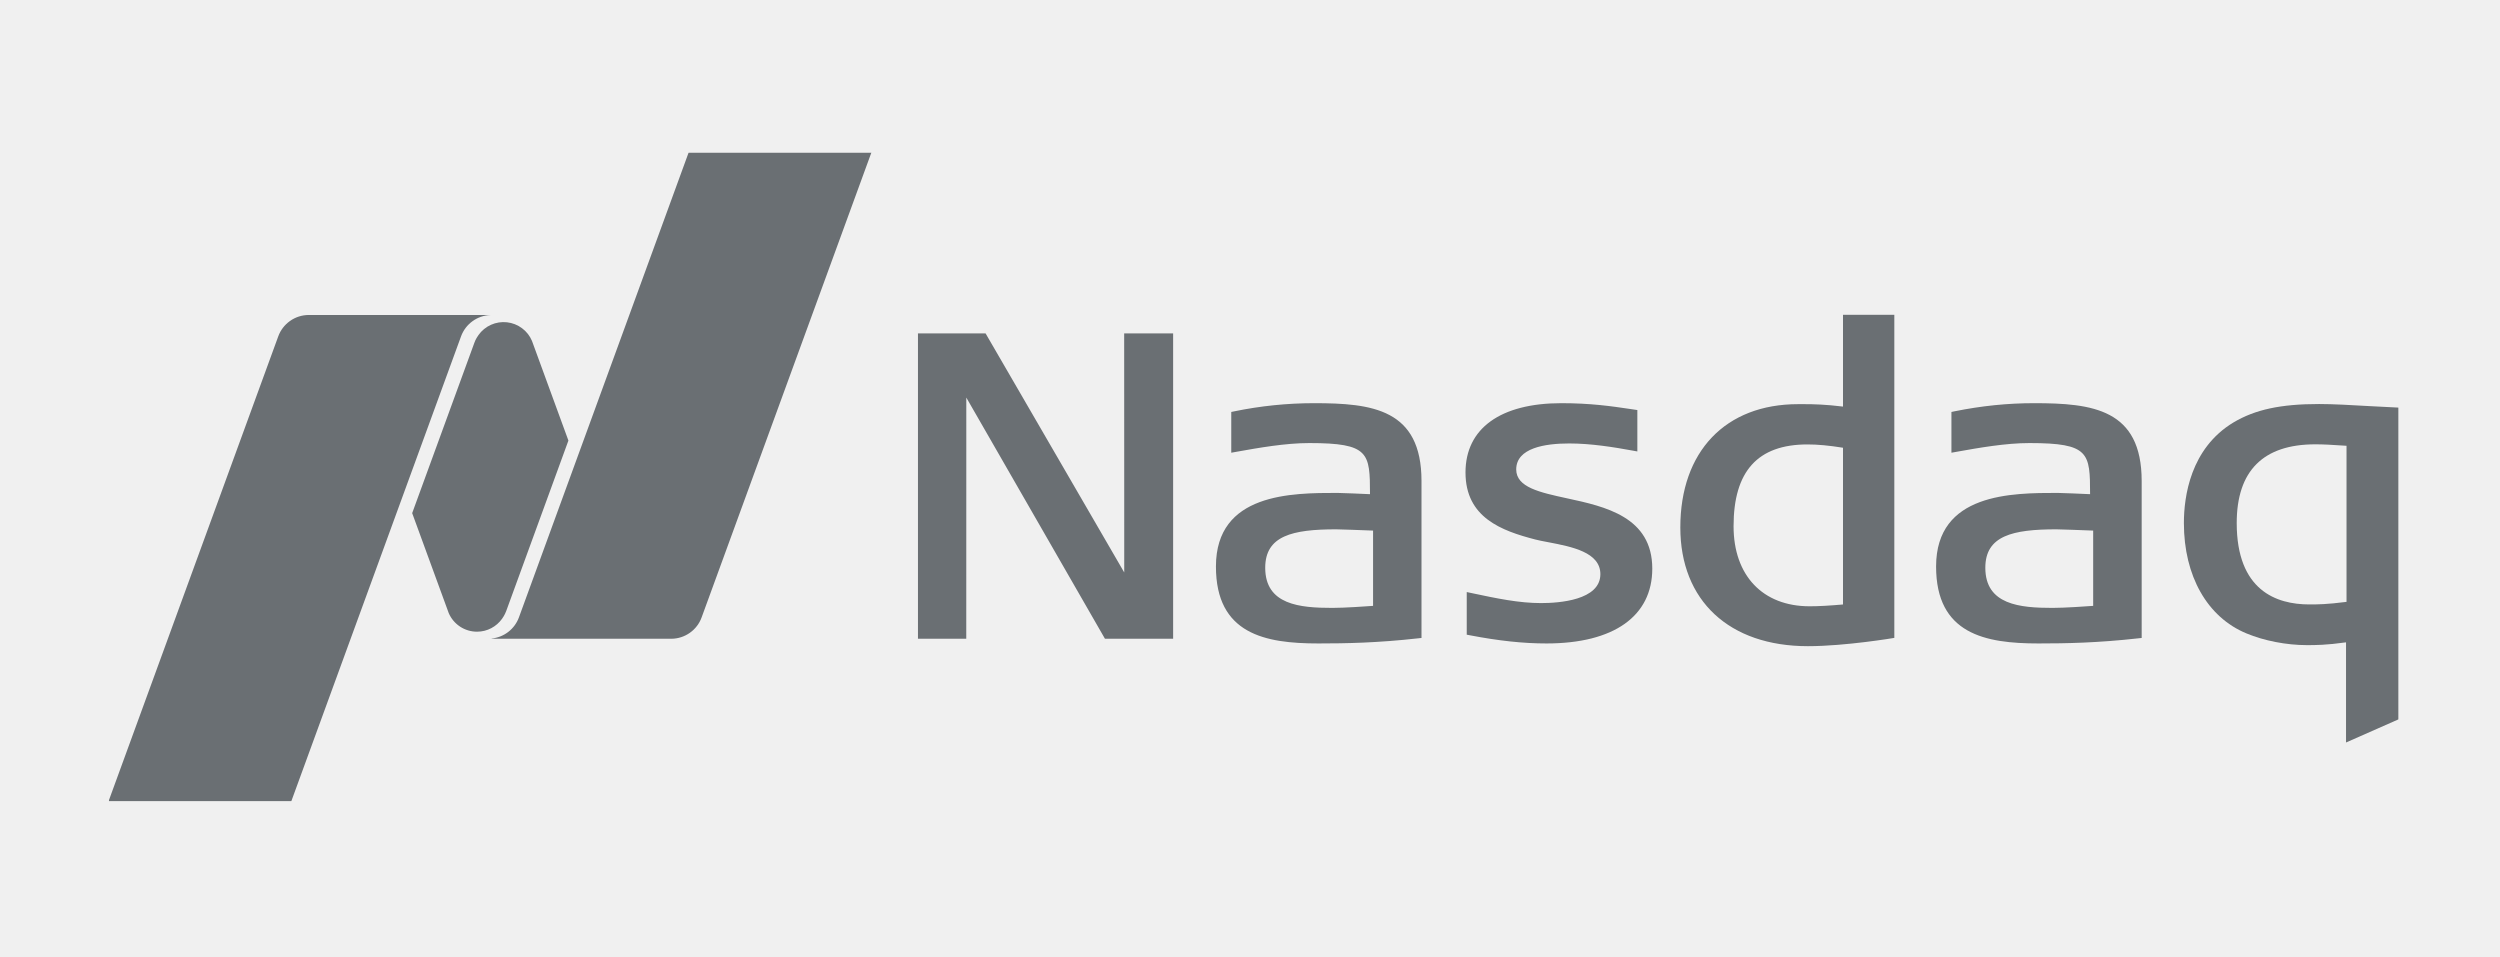
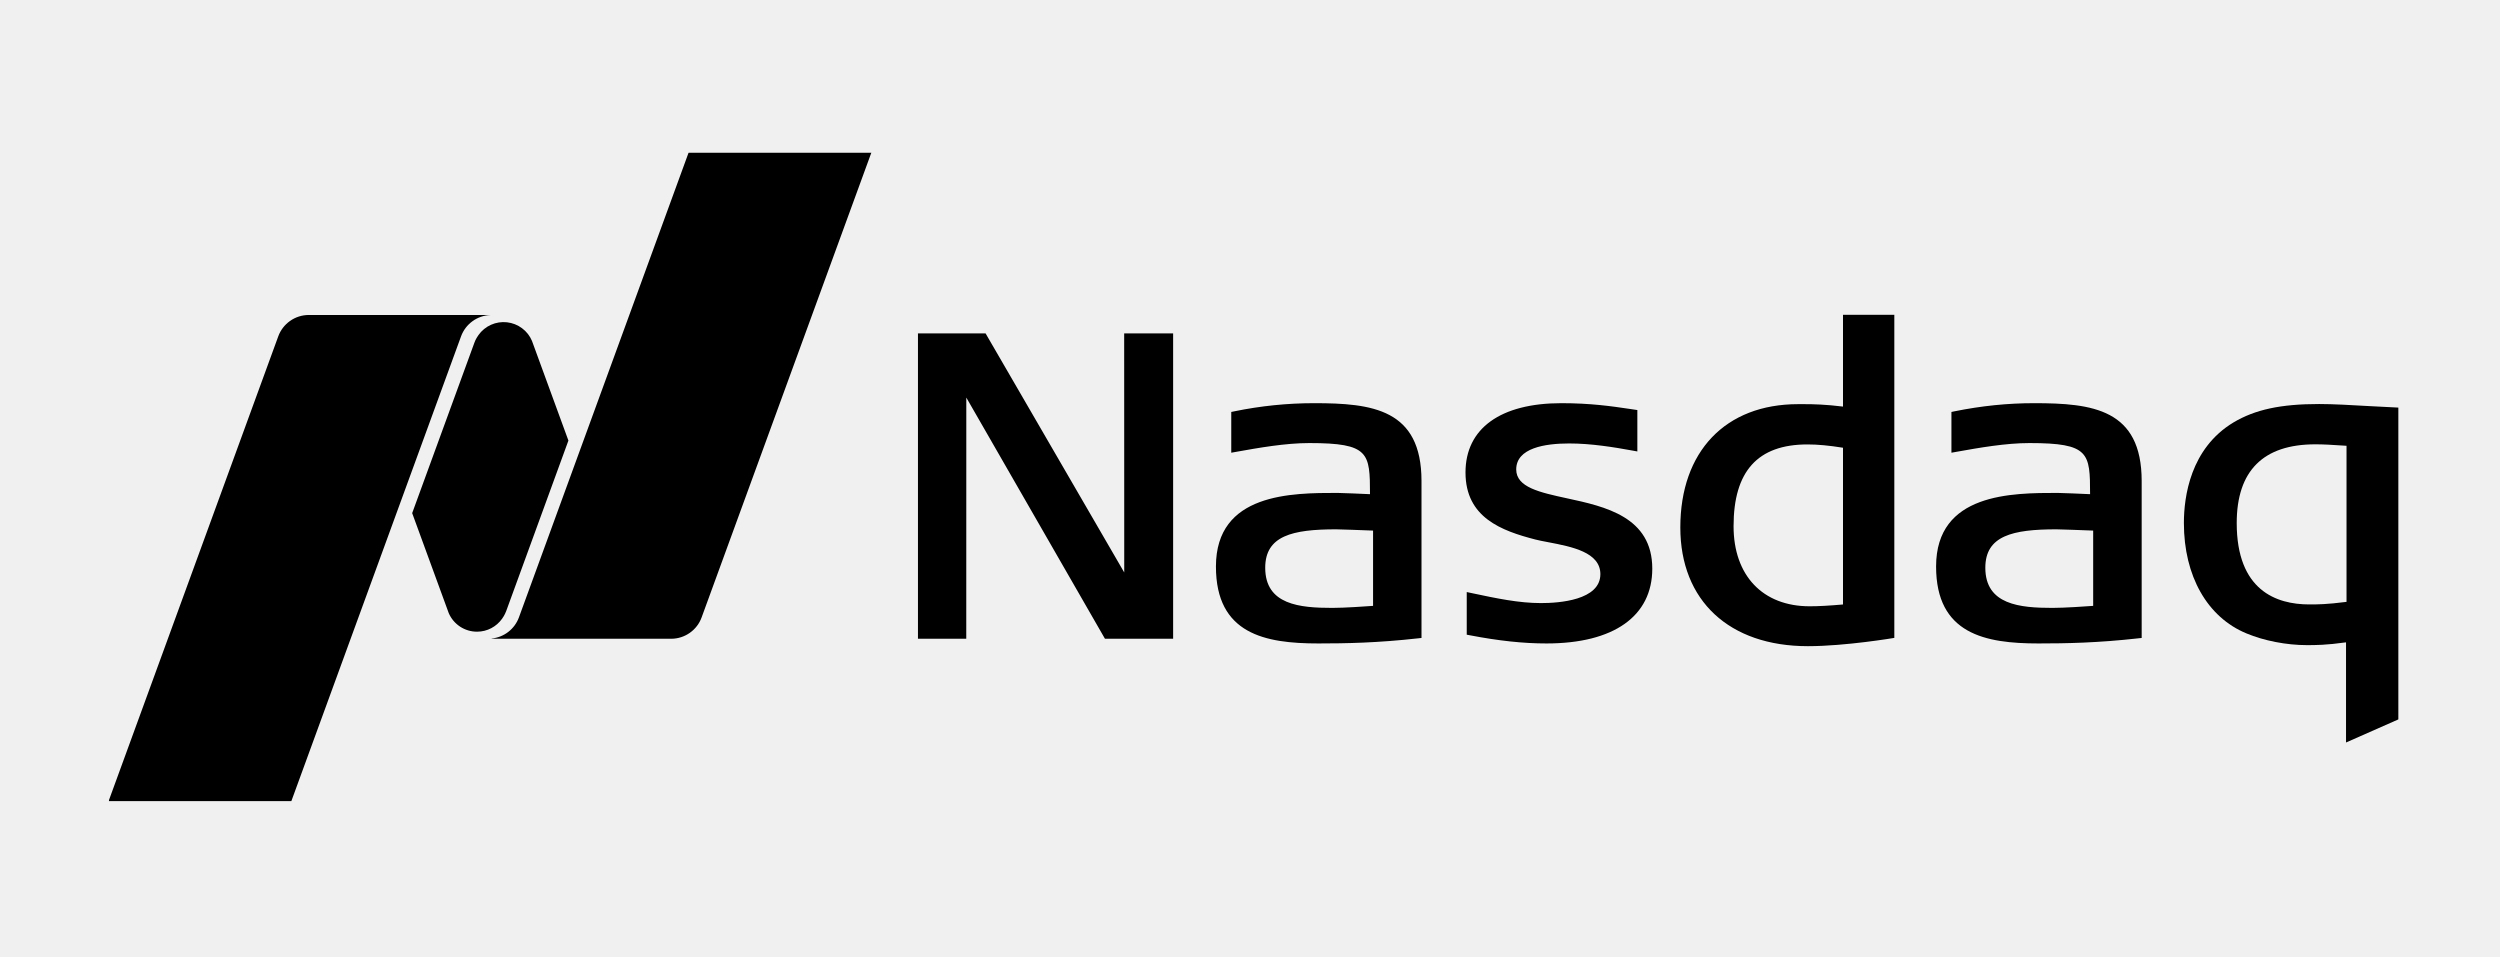
- <svg xmlns="http://www.w3.org/2000/svg" width="115" height="44" viewBox="0 0 115 44" fill="none">
+ <svg xmlns="http://www.w3.org/2000/svg" width="115" height="44" viewBox="0 0 115 44">
  <g clip-path="url(#clip0_502_123)">
-     <path d="M83.164 29.724C79.545 29.724 77.295 27.633 77.295 24.264C77.295 20.767 79.371 18.591 82.713 18.591H82.993C83.413 18.591 83.99 18.605 84.778 18.703V14.482H87.139V29.343C87.139 29.343 84.896 29.724 83.164 29.724ZM83.143 20.444C80.856 20.444 79.744 21.675 79.744 24.205C79.744 26.477 81.086 27.889 83.242 27.889C83.656 27.889 84.131 27.862 84.778 27.806V20.596C84.131 20.492 83.61 20.444 83.143 20.444ZM50.828 29.383L44.45 18.288L44.448 29.383H42.226V15.337H45.337L51.715 26.333L51.712 15.337H53.964V29.383H50.828ZM71.141 29.599C70.067 29.599 68.947 29.479 67.615 29.223L67.47 29.196V27.234L67.681 27.279C68.856 27.529 69.871 27.742 70.887 27.742C71.707 27.742 73.617 27.614 73.617 26.411C73.617 25.402 72.297 25.148 71.237 24.945L71.17 24.932C70.972 24.895 70.785 24.858 70.628 24.818C69.073 24.416 67.413 23.811 67.413 21.733C67.413 19.707 69.022 18.546 71.827 18.546C73.174 18.546 74.151 18.689 74.937 18.806L75.318 18.862V20.767L75.115 20.73C74.226 20.567 73.184 20.399 72.182 20.399C71.068 20.399 69.746 20.607 69.746 21.595C69.746 22.415 70.828 22.65 72.081 22.922C73.833 23.3 76.005 23.774 76.005 26.158C76.005 28.344 74.234 29.599 71.141 29.599ZM93.766 29.599C91.323 29.599 89.06 29.169 89.06 26.059C89.06 22.674 92.559 22.674 94.651 22.674C94.859 22.674 95.843 22.719 96.144 22.732C96.141 20.833 96.118 20.381 93.355 20.381C92.261 20.381 91.045 20.596 89.971 20.788L89.766 20.825V18.95L89.904 18.921C91.149 18.669 92.349 18.546 93.572 18.546C96.249 18.546 98.517 18.815 98.517 22.125V29.346L98.354 29.364C96.5 29.572 95.028 29.599 93.767 29.599H93.766ZM94.593 24.349C92.575 24.349 91.325 24.645 91.325 26.117C91.325 27.822 92.92 27.963 94.416 27.963C94.974 27.963 95.979 27.892 96.286 27.87V24.407C95.854 24.389 94.729 24.349 94.593 24.349ZM60.642 29.599C58.195 29.599 55.933 29.169 55.933 26.059C55.933 22.674 59.432 22.674 61.523 22.674C61.732 22.674 62.717 22.719 63.02 22.732C63.017 20.833 62.99 20.381 60.228 20.381C59.133 20.381 57.917 20.596 56.843 20.788L56.638 20.825V18.95L56.779 18.921C57.985 18.672 59.213 18.547 60.445 18.546C63.121 18.546 65.389 18.815 65.389 22.125V29.346L65.226 29.364C63.373 29.572 61.9 29.599 60.642 29.599ZM61.465 24.349C59.448 24.349 58.2 24.645 58.2 26.117C58.2 27.822 59.792 27.963 61.289 27.963C61.849 27.963 62.854 27.892 63.161 27.87V24.407C62.725 24.389 61.601 24.349 61.465 24.349" fill="#6A6F73" />
+     <path d="M83.164 29.724C79.545 29.724 77.295 27.633 77.295 24.264C77.295 20.767 79.371 18.591 82.713 18.591H82.993C83.413 18.591 83.99 18.605 84.778 18.703V14.482H87.139V29.343C87.139 29.343 84.896 29.724 83.164 29.724ZM83.143 20.444C80.856 20.444 79.744 21.675 79.744 24.205C79.744 26.477 81.086 27.889 83.242 27.889C83.656 27.889 84.131 27.862 84.778 27.806V20.596C84.131 20.492 83.61 20.444 83.143 20.444ZM50.828 29.383L44.45 18.288L44.448 29.383H42.226V15.337H45.337L51.715 26.333L51.712 15.337H53.964V29.383H50.828ZM71.141 29.599C70.067 29.599 68.947 29.479 67.615 29.223L67.47 29.196V27.234L67.681 27.279C68.856 27.529 69.871 27.742 70.887 27.742C71.707 27.742 73.617 27.614 73.617 26.411C73.617 25.402 72.297 25.148 71.237 24.945L71.17 24.932C70.972 24.895 70.785 24.858 70.628 24.818C69.073 24.416 67.413 23.811 67.413 21.733C67.413 19.707 69.022 18.546 71.827 18.546C73.174 18.546 74.151 18.689 74.937 18.806L75.318 18.862V20.767L75.115 20.73C74.226 20.567 73.184 20.399 72.182 20.399C71.068 20.399 69.746 20.607 69.746 21.595C69.746 22.415 70.828 22.65 72.081 22.922C73.833 23.3 76.005 23.774 76.005 26.158C76.005 28.344 74.234 29.599 71.141 29.599ZM93.766 29.599C91.323 29.599 89.06 29.169 89.06 26.059C89.06 22.674 92.559 22.674 94.651 22.674C94.859 22.674 95.843 22.719 96.144 22.732C96.141 20.833 96.118 20.381 93.355 20.381C92.261 20.381 91.045 20.596 89.971 20.788L89.766 20.825V18.95L89.904 18.921C91.149 18.669 92.349 18.546 93.572 18.546C96.249 18.546 98.517 18.815 98.517 22.125V29.346L98.354 29.364C96.5 29.572 95.028 29.599 93.767 29.599H93.766ZM94.593 24.349C92.575 24.349 91.325 24.645 91.325 26.117C91.325 27.822 92.92 27.963 94.416 27.963C94.974 27.963 95.979 27.892 96.286 27.87V24.407C95.854 24.389 94.729 24.349 94.593 24.349ZM60.642 29.599C58.195 29.599 55.933 29.169 55.933 26.059C55.933 22.674 59.432 22.674 61.523 22.674C61.732 22.674 62.717 22.719 63.02 22.732C63.017 20.833 62.99 20.381 60.228 20.381C59.133 20.381 57.917 20.596 56.843 20.788L56.638 20.825V18.95L56.779 18.921C57.985 18.672 59.213 18.547 60.445 18.546C63.121 18.546 65.389 18.815 65.389 22.125V29.346L65.226 29.364C63.373 29.572 61.9 29.599 60.642 29.599ZM61.465 24.349C59.448 24.349 58.2 24.645 58.2 26.117C58.2 27.822 59.792 27.963 61.289 27.963C61.849 27.963 62.854 27.892 63.161 27.87V24.407C62.725 24.389 61.601 24.349 61.465 24.349" />
    <mask id="mask0_502_123" style="mask-type:alpha" maskUnits="userSpaceOnUse" x="100" y="17" width="11" height="18">
-       <path d="M100.058 17.909H110.335V34.273H100.058V17.909Z" fill="#6A6F73" />
+       <path d="M100.058 17.909H110.335V34.273H100.058V17.909Z" />
    </mask>
    <g mask="url(#mask0_502_123)">
-       <path d="M107.917 34.155V29.548C106.996 29.676 106.507 29.676 106.112 29.676C105.176 29.676 104.137 29.473 103.333 29.135C101.532 28.389 100.459 26.493 100.459 24.061C100.459 22.848 100.756 20.628 102.74 19.432C103.737 18.839 104.912 18.585 106.681 18.585C107.313 18.585 108.168 18.633 108.994 18.681L110.335 18.75V33.088L107.917 34.155ZM106.504 20.439C104.105 20.439 102.889 21.659 102.889 24.061C102.889 27.154 104.703 27.804 106.228 27.804C106.599 27.804 107.016 27.804 107.94 27.686V20.506C107.217 20.458 106.882 20.439 106.504 20.439H106.504Z" fill="#6A6F73" />
+       <path d="M107.917 34.155V29.548C106.996 29.676 106.507 29.676 106.112 29.676C105.176 29.676 104.137 29.473 103.333 29.135C101.532 28.389 100.459 26.493 100.459 24.061C100.459 22.848 100.756 20.628 102.74 19.432C103.737 18.839 104.912 18.585 106.681 18.585C107.313 18.585 108.168 18.633 108.994 18.681L110.335 18.75V33.088L107.917 34.155ZM106.504 20.439C104.105 20.439 102.889 21.659 102.889 24.061C102.889 27.154 104.703 27.804 106.228 27.804C106.599 27.804 107.016 27.804 107.94 27.686V20.506C107.217 20.458 106.882 20.439 106.504 20.439H106.504Z" />
    </g>
    <mask id="mask1_502_123" style="mask-type:alpha" maskUnits="userSpaceOnUse" x="22" y="7" width="19" height="23">
-       <path d="M22.097 7.011H40.561V29.5H22.097V7.011Z" fill="#6A6F73" />
+       <path d="M22.097 7.011H40.561V29.5H22.097V7.011Z" />
    </mask>
    <g mask="url(#mask1_502_123)">
-       <path d="M31.679 7.011L23.871 28.399C23.774 28.663 23.605 28.894 23.383 29.066C23.161 29.238 22.895 29.344 22.615 29.372V29.383H30.869C31.516 29.383 32.069 28.973 32.275 28.4L40.086 7.011H31.679Z" fill="#6A6F73" />
+       <path d="M31.679 7.011L23.871 28.399C23.774 28.663 23.605 28.894 23.383 29.066C23.161 29.238 22.895 29.344 22.615 29.372V29.383H30.869C31.516 29.383 32.069 28.973 32.275 28.4L40.086 7.011H31.679Z" />
    </g>
-     <path d="M21.942 29.058C22.42 29.058 22.84 28.821 23.096 28.462C23.123 28.424 23.216 28.293 23.283 28.115L26.147 20.266L24.471 15.682C24.374 15.45 24.215 15.248 24.013 15.098C23.811 14.947 23.572 14.853 23.321 14.825C23.07 14.797 22.817 14.837 22.586 14.94C22.356 15.043 22.157 15.206 22.011 15.411C21.984 15.448 21.872 15.616 21.825 15.757L18.96 23.604L20.643 28.206C20.753 28.459 20.934 28.674 21.165 28.826C21.395 28.977 21.665 29.058 21.942 29.058Z" fill="#6A6F73" />
+     <path d="M21.942 29.058C22.42 29.058 22.84 28.821 23.096 28.462C23.123 28.424 23.216 28.293 23.283 28.115L26.147 20.266L24.471 15.682C24.374 15.45 24.215 15.248 24.013 15.098C23.811 14.947 23.572 14.853 23.321 14.825C23.07 14.797 22.817 14.837 22.586 14.94C22.356 15.043 22.157 15.206 22.011 15.411C21.984 15.448 21.872 15.616 21.825 15.757L18.96 23.604L20.643 28.206C20.753 28.459 20.934 28.674 21.165 28.826C21.395 28.977 21.665 29.058 21.942 29.058Z" />
    <mask id="mask2_502_123" style="mask-type:alpha" maskUnits="userSpaceOnUse" x="4" y="13" width="19" height="24">
-       <path d="M4.316 13.818H22.781V36.862H4.316V13.818Z" fill="#6A6F73" />
+       <path d="M4.316 13.818H22.781V36.862H4.316V13.818Z" />
    </mask>
    <g mask="url(#mask2_502_123)">
-       <path d="M22.554 14.489H14.208C13.562 14.489 13.009 14.897 12.8 15.472L4.992 36.861H13.399L21.208 15.473C21.309 15.195 21.491 14.953 21.731 14.778C21.971 14.603 22.257 14.504 22.554 14.492V14.489Z" fill="#6A6F73" />
+       <path d="M22.554 14.489H14.208C13.562 14.489 13.009 14.897 12.8 15.472L4.992 36.861H13.399L21.208 15.473C21.309 15.195 21.491 14.953 21.731 14.778C21.971 14.603 22.257 14.504 22.554 14.492V14.489Z" />
    </g>
  </g>
  <defs>
    <clipPath id="clip0_502_123">
      <rect width="106" height="30" fill="white" transform="translate(5 7)" />
    </clipPath>
  </defs>
</svg>
